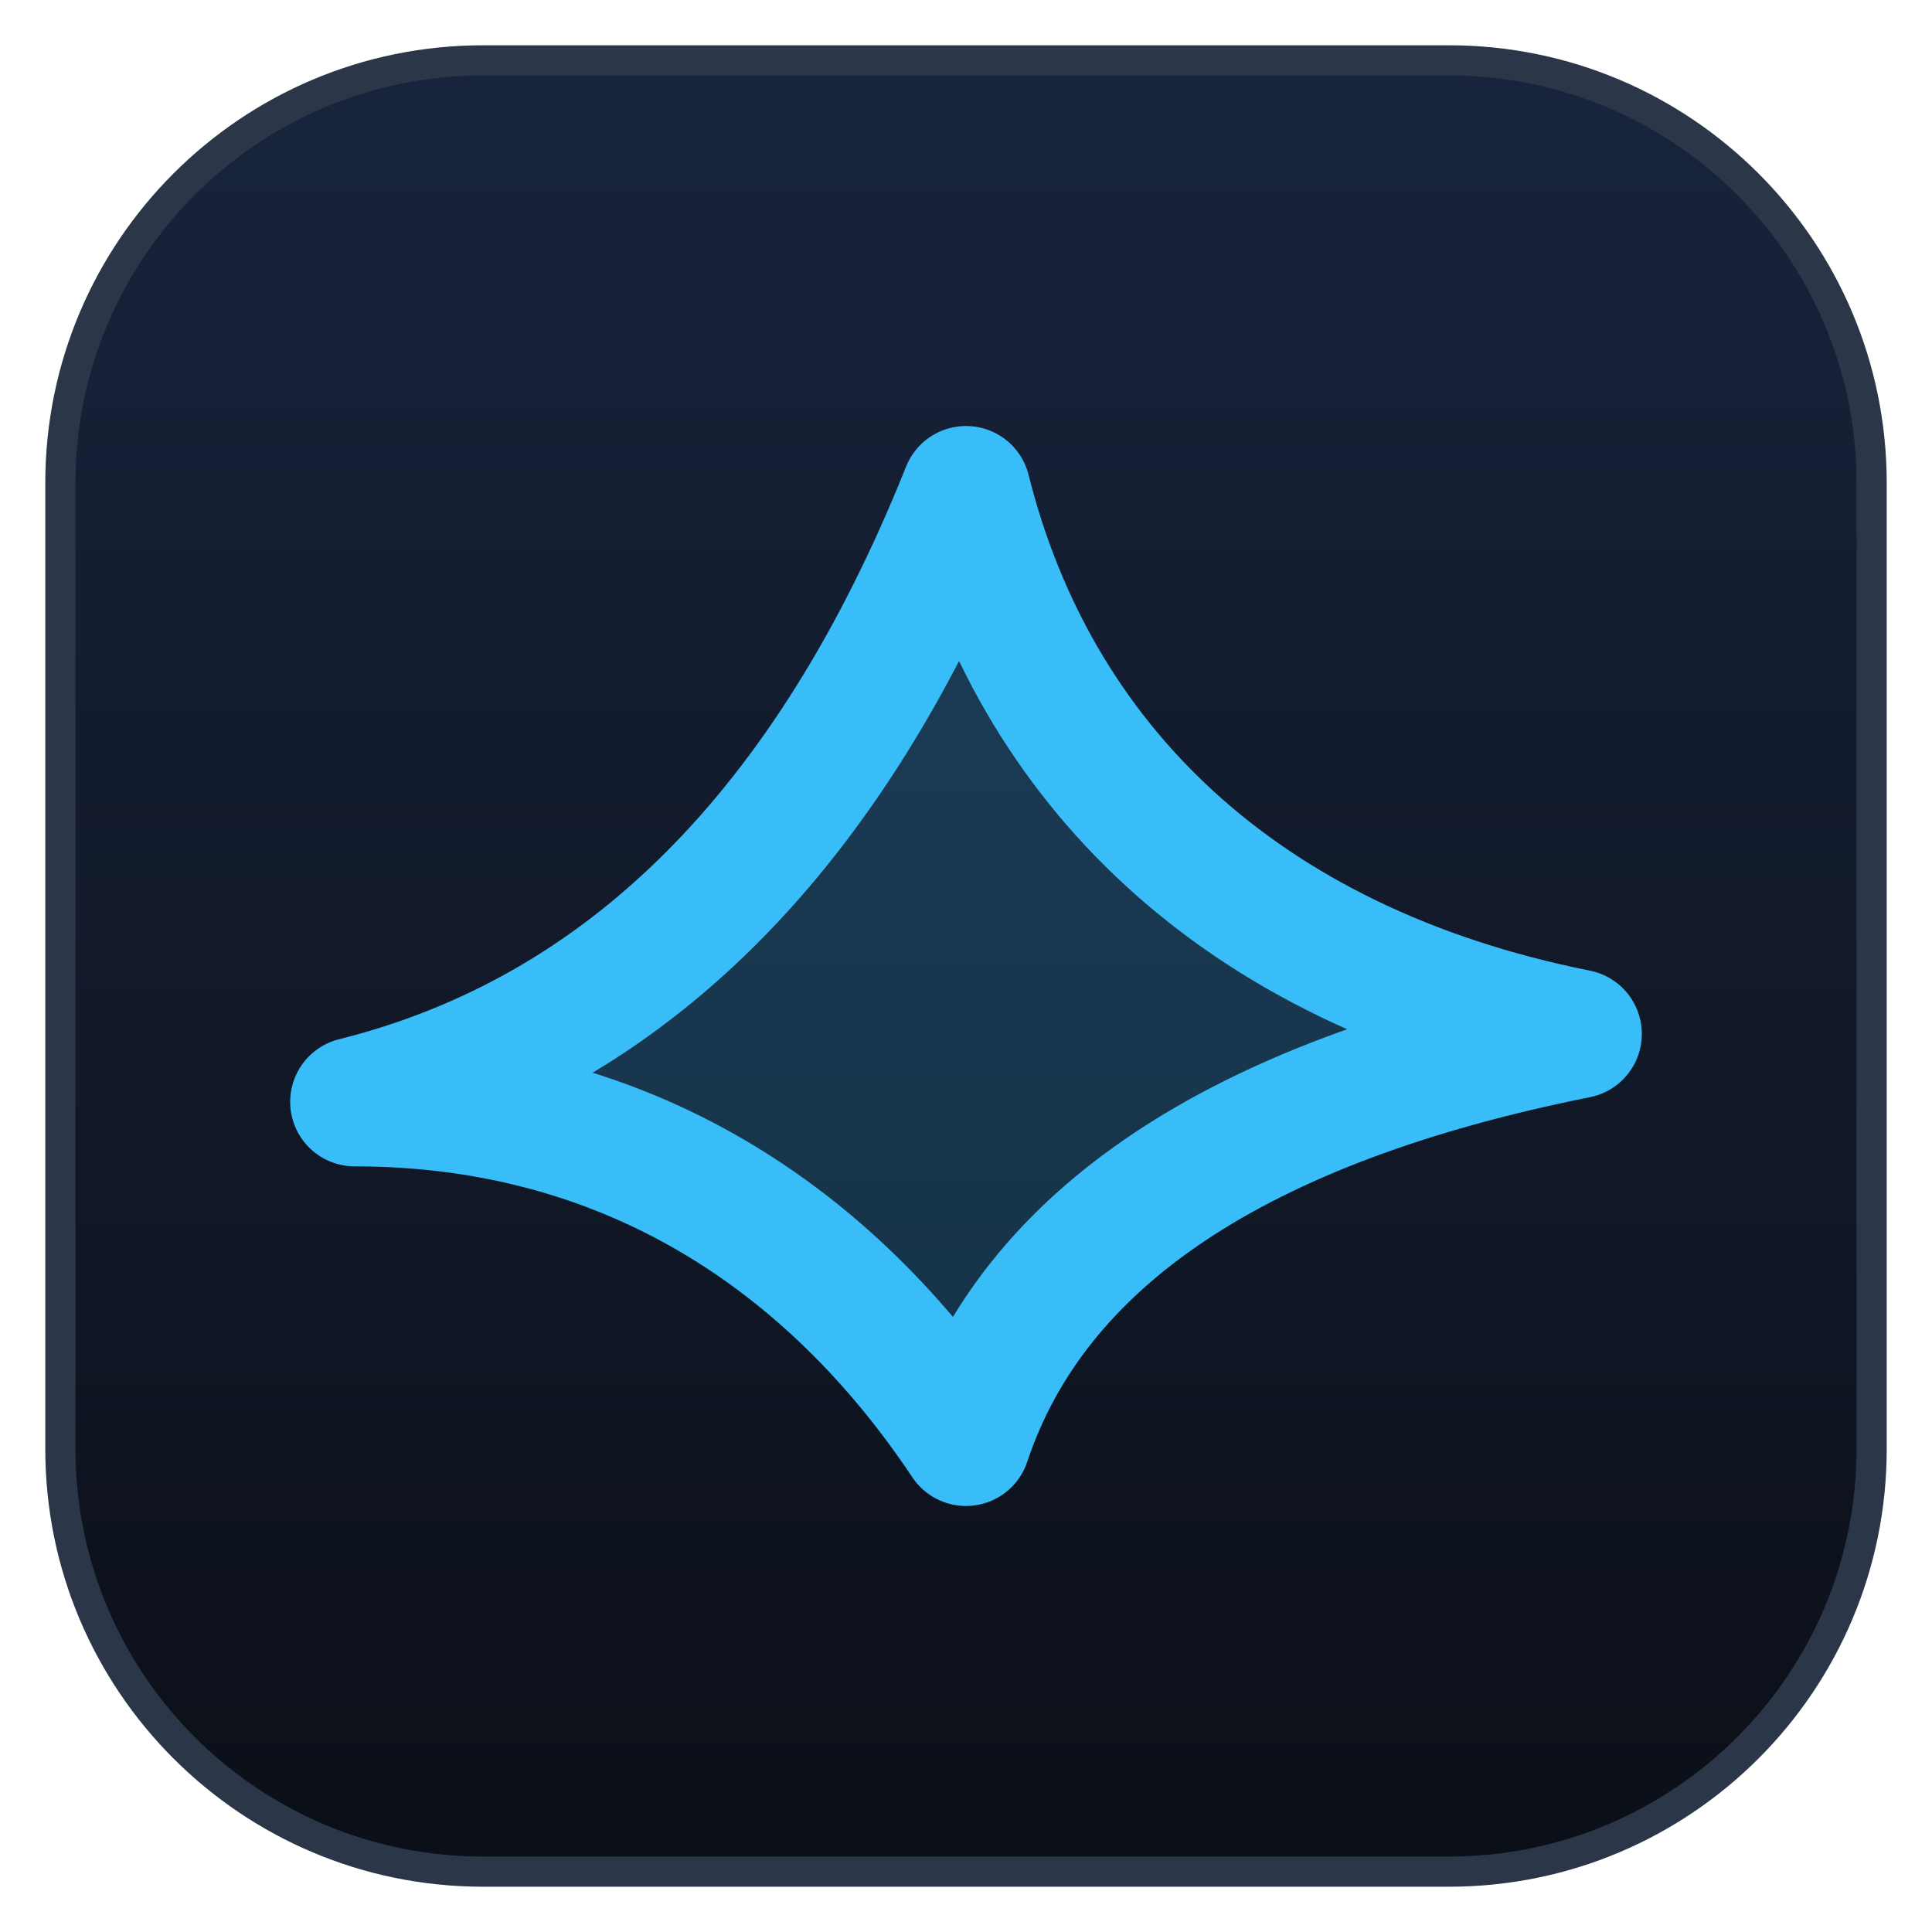
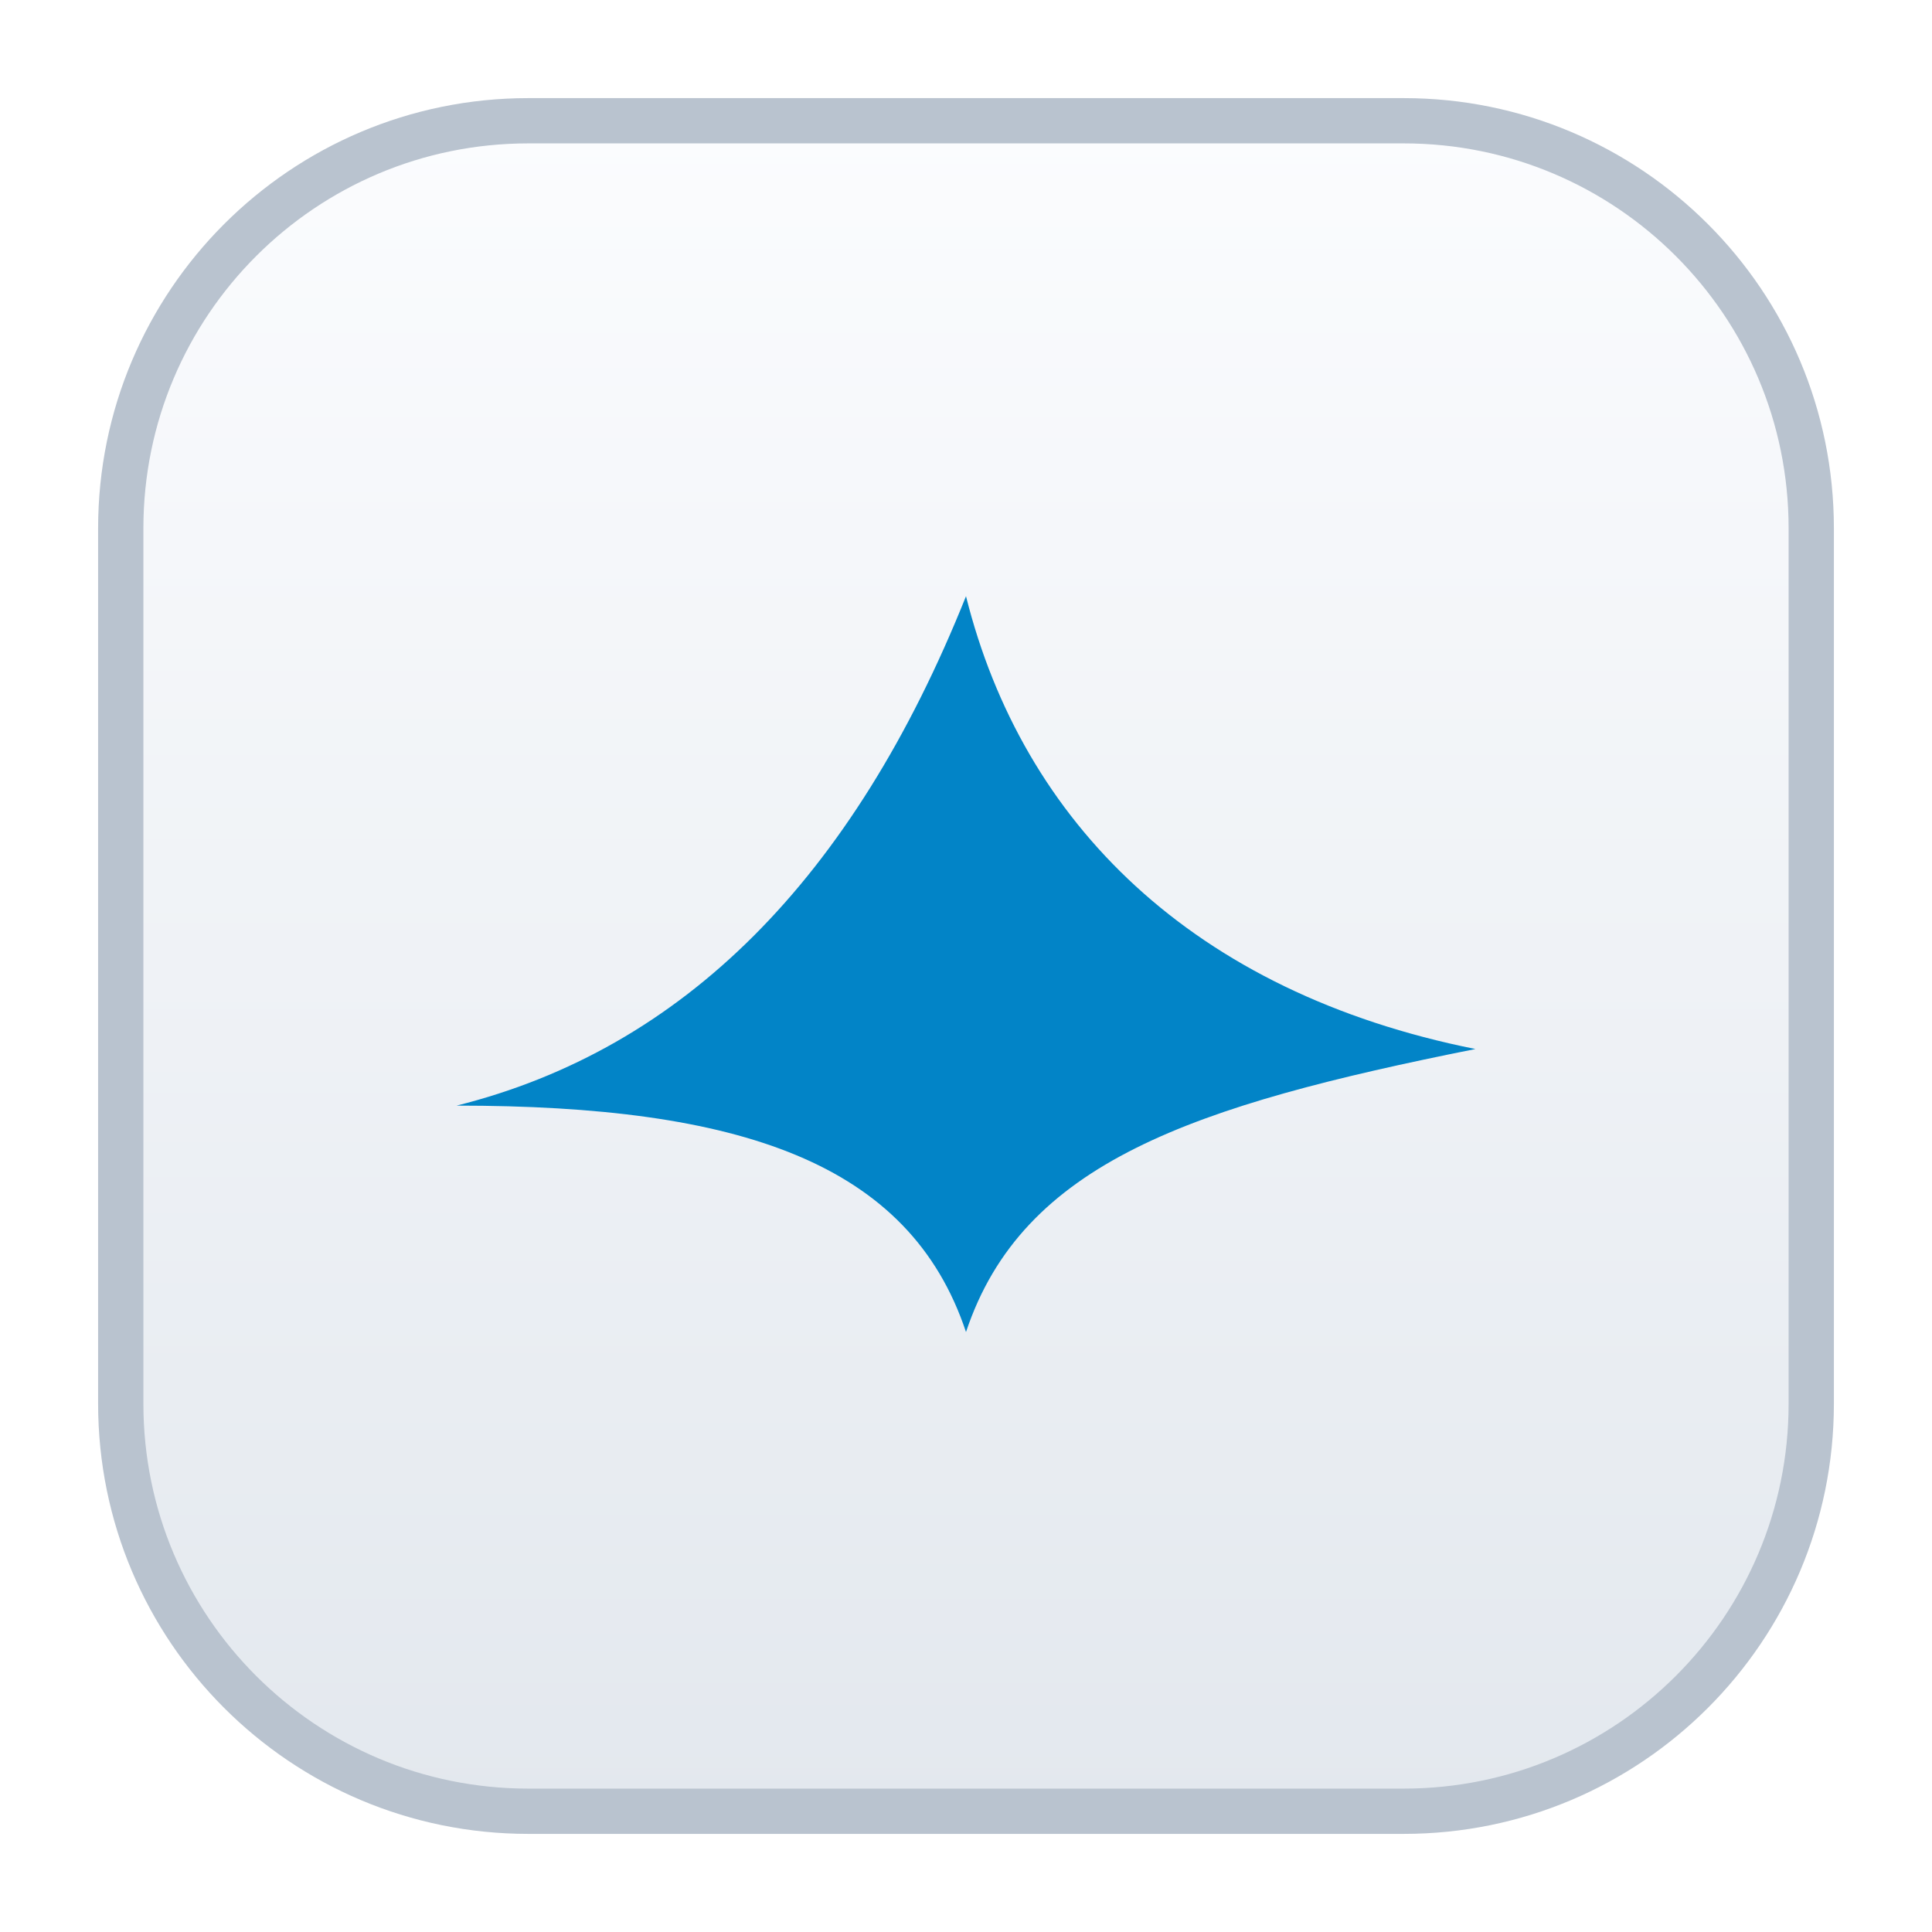
<svg xmlns="http://www.w3.org/2000/svg" viewBox="0 0 256 256">
  <defs>
    <linearGradient id="tile" x1="0" y1="0" x2="0" y2="1">
-       <stop offset="0" stop-color="#18243d" />
-       <stop offset="1" stop-color="#0b0f17" />
+       <stop offset="0" stop-color="#fbfcfe" />
+       <stop offset="1" stop-color="#e3e8ee" />
    </linearGradient>
  </defs>
-   <rect x="8" y="8" width="240" height="240" rx="56" fill="url(#tile)" stroke="#2b3648" stroke-width="4" />
-   <g transform="translate(20 11) scale(9)">
-     <path d="M3 15c4-1 7-4 9-9 1 4 4 7 9 8-5 1-8 3-9 6-2-3-5-5-9-5z" fill="#38bdf8" fill-opacity="0.18" stroke="#38bdf8" stroke-width="1.9" stroke-linecap="round" stroke-linejoin="round" />
-   </g>
+   <rect x="16" y="16" width="224" height="224" rx="54" fill="url(#tile)" stroke="#b9c3cf" stroke-width="6" />
+   <path d="M3 17c4-1 7-4 9-9 1 4 4 7 9 8-5 1-8 2-9 5-1-3-4-4-9-4z" transform="translate(38 19) scale(7.5)" fill="#0284c7" />
</svg>
